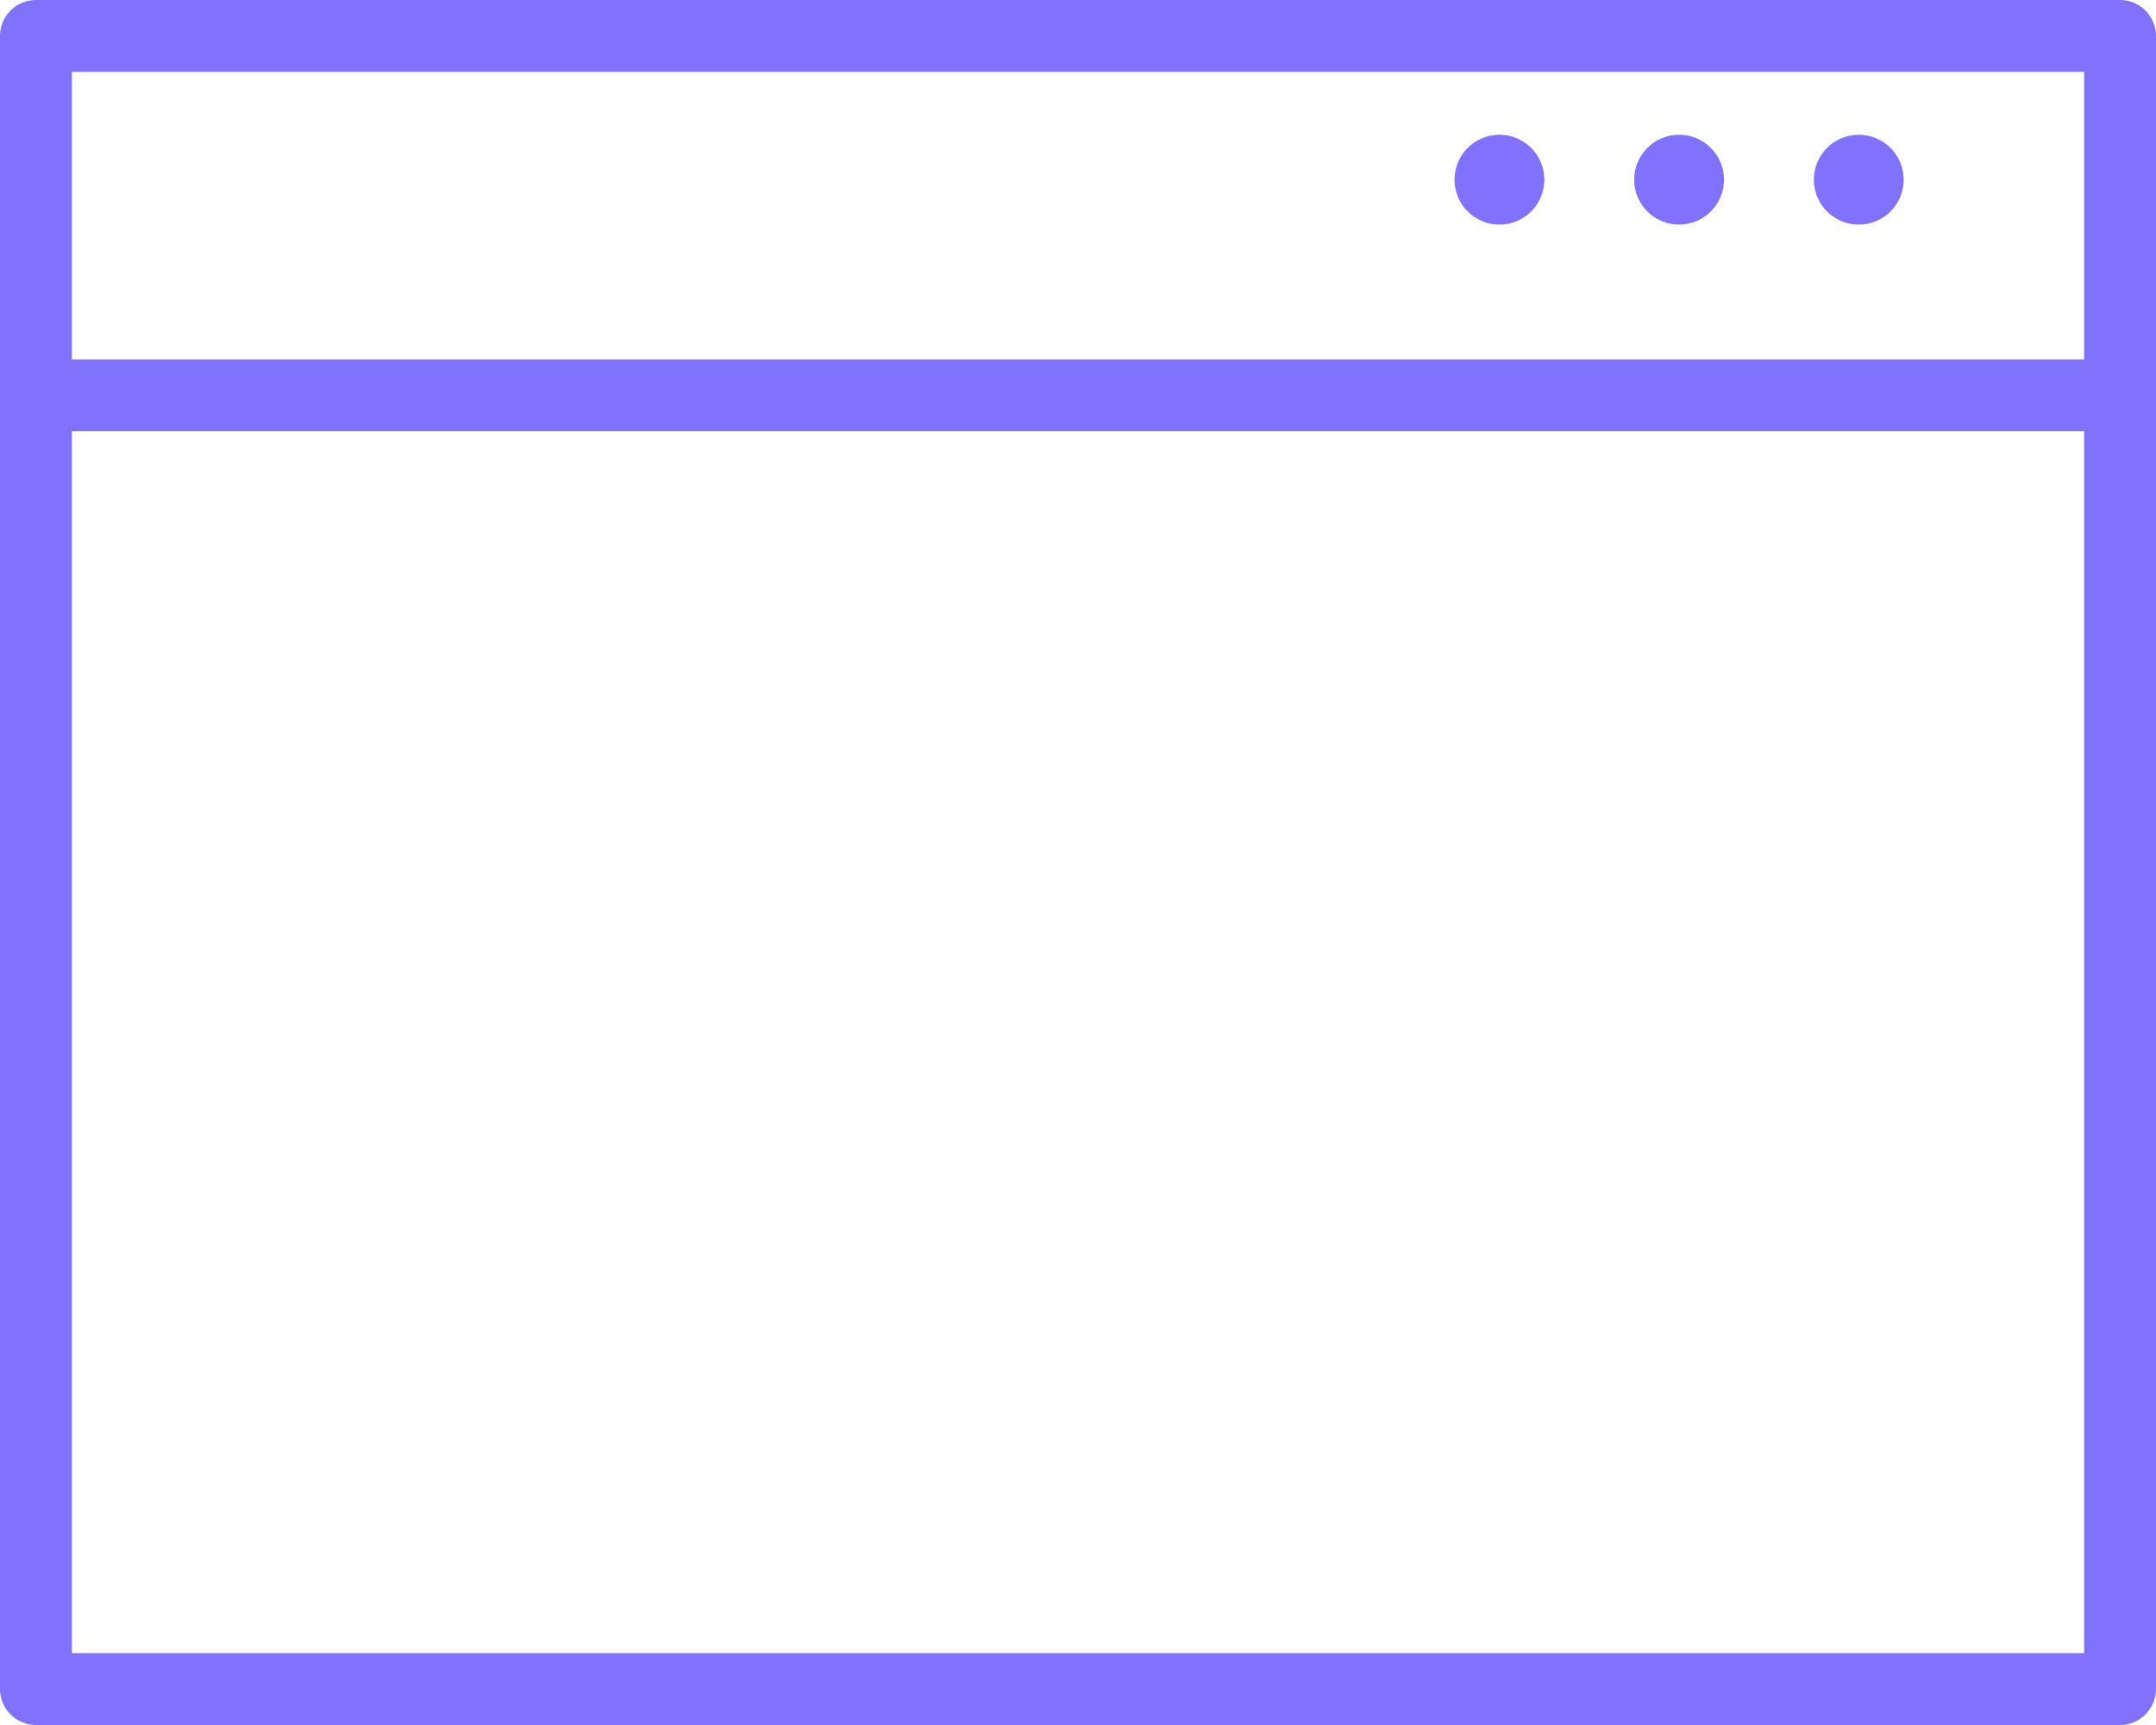
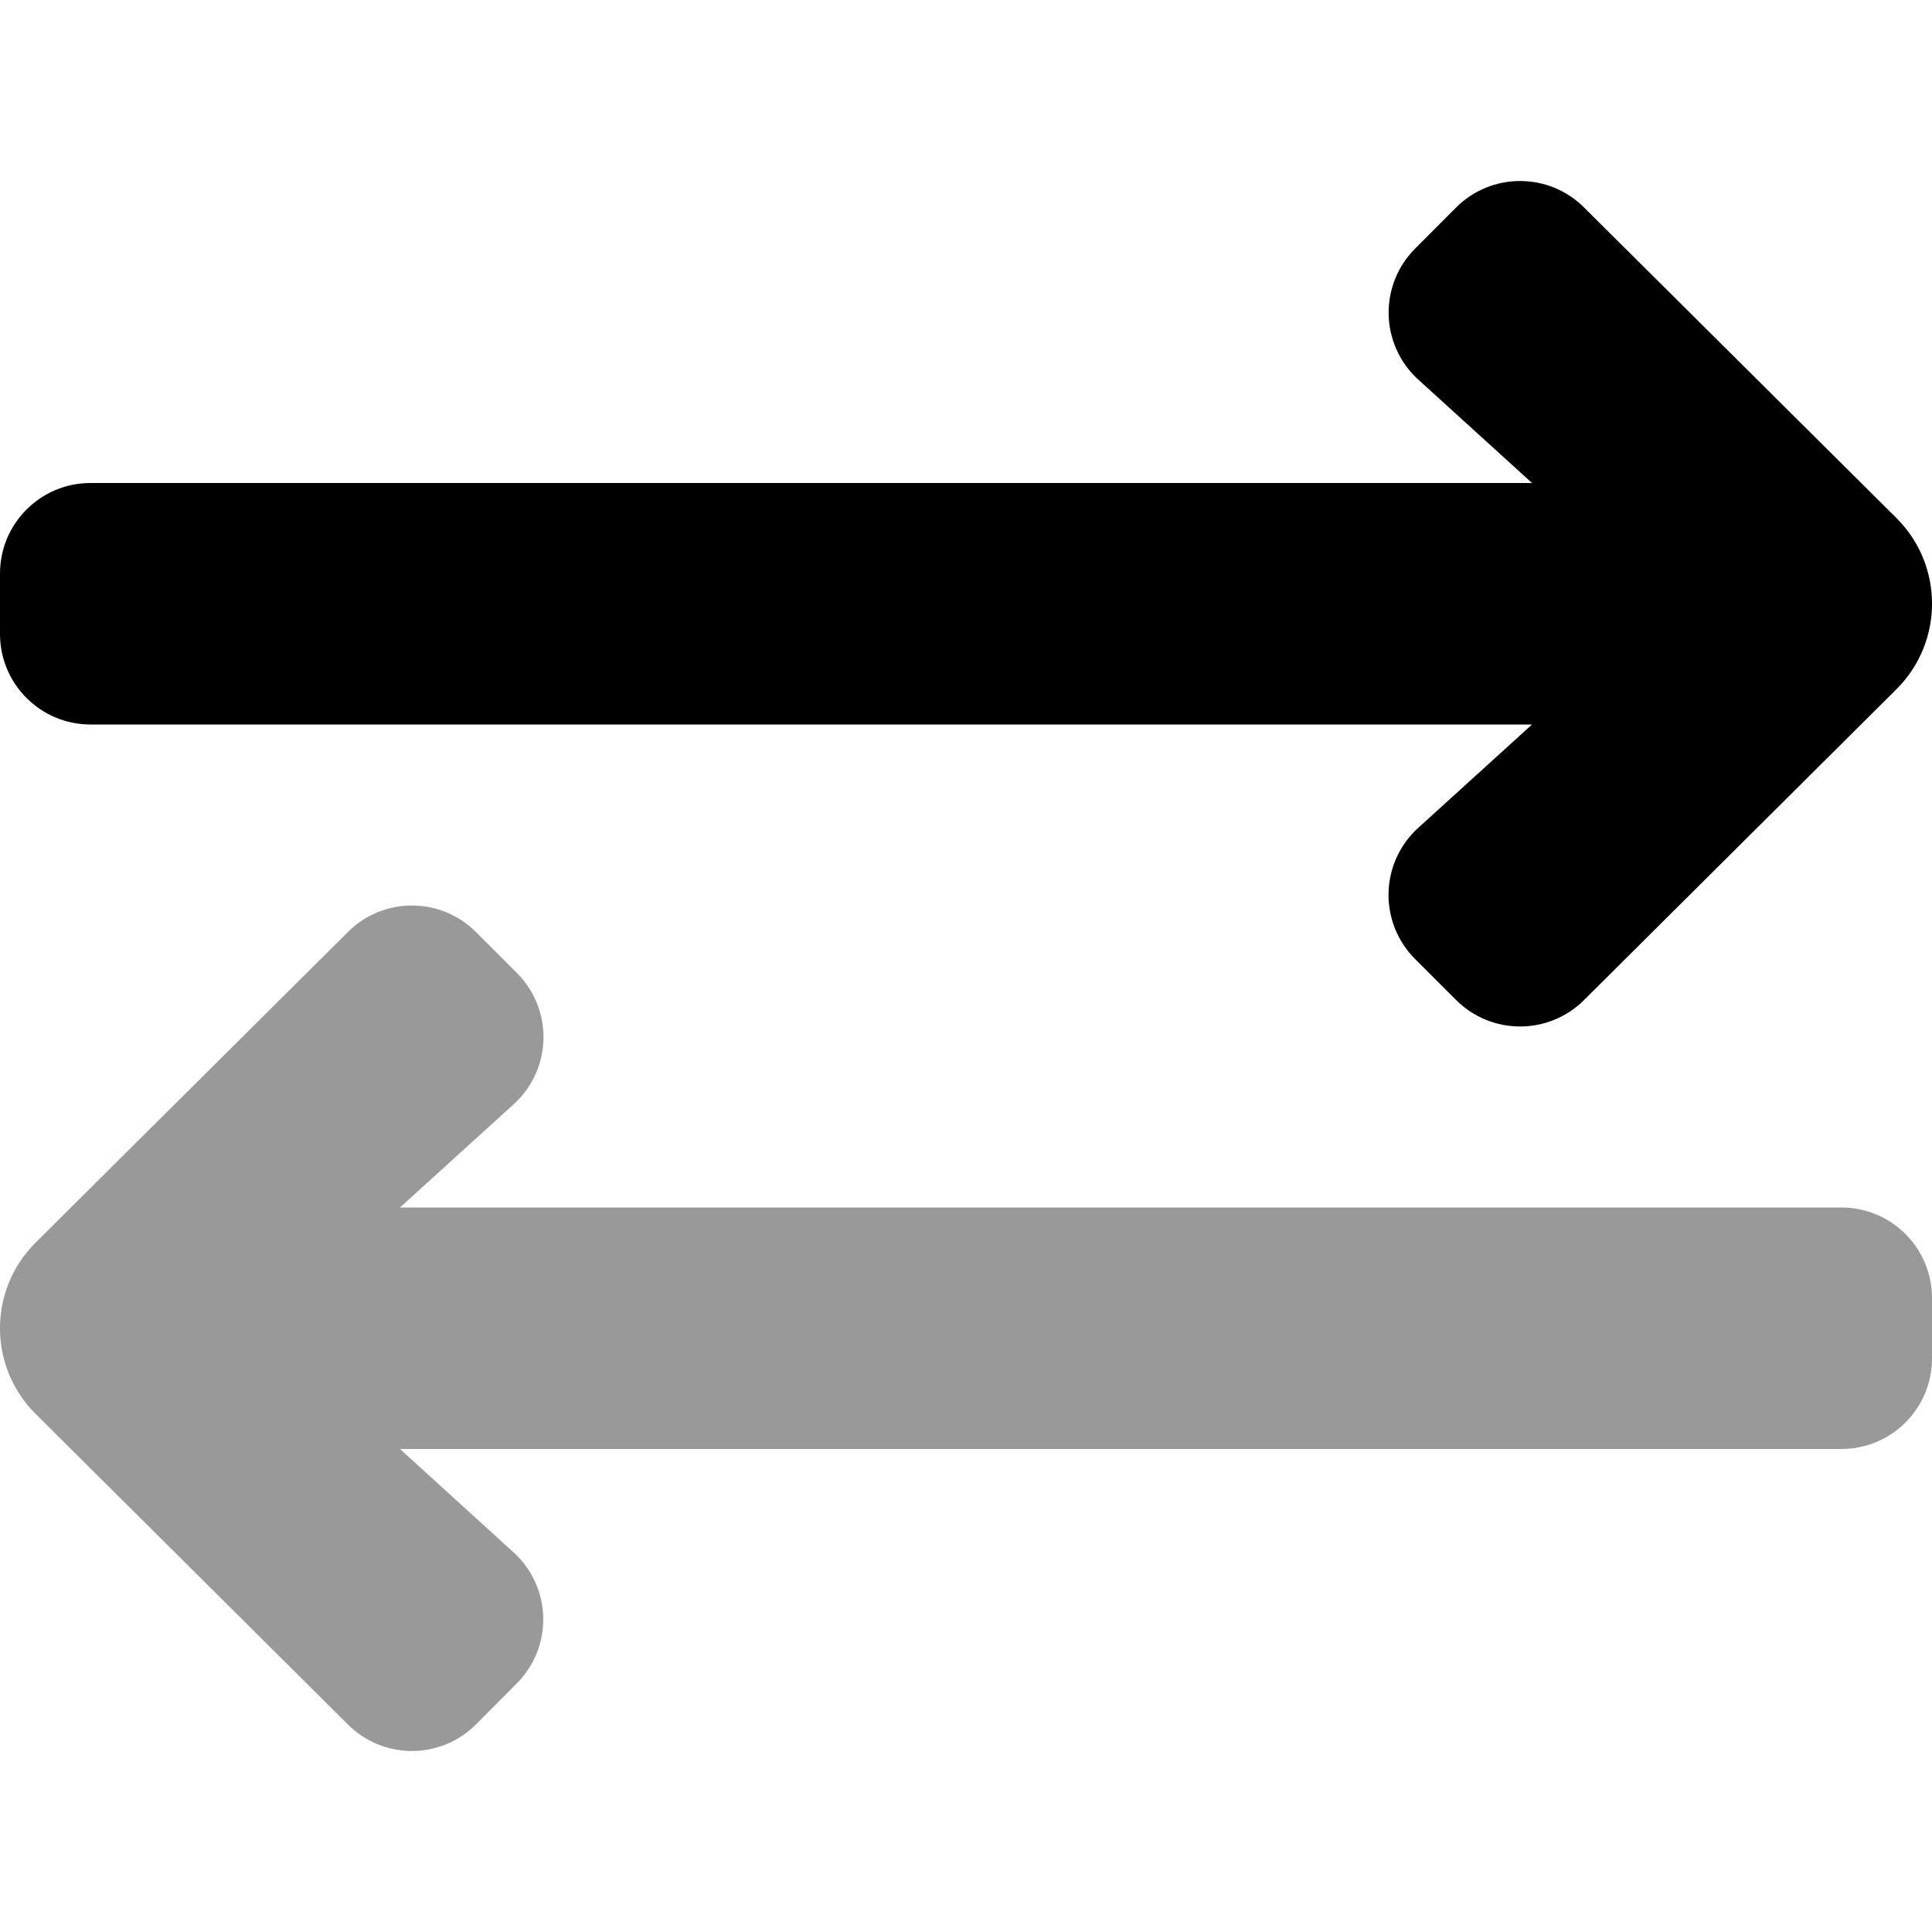
- <svg xmlns="http://www.w3.org/2000/svg" width="200" height="160" viewBox="0 0 200 160">
-   <g transform="translate(0 -12)">
-     <path d="M196.667,172H3.333A3.339,3.339,0,0,1,0,168.667V15.333A3.335,3.335,0,0,1,3.333,12H196.667A3.339,3.339,0,0,1,200,15.333V168.667A3.343,3.343,0,0,1,196.667,172Zm-190-6.667H193.333V18.667H6.667Z" fill="#8072fc" />
-     <path d="M192,38.667H5.333a3.333,3.333,0,1,1,0-6.667H192a3.333,3.333,0,0,1,0,6.667Z" transform="translate(1.333 13.333)" fill="#8072fc" />
-     <path d="M109.289,23.667a4.167,4.167,0,1,1-4.167-4.167A4.166,4.166,0,0,1,109.289,23.667Z" transform="translate(67.304 5)" fill="#8072fc" />
-     <path d="M99.289,23.667A4.167,4.167,0,1,1,95.123,19.5,4.166,4.166,0,0,1,99.289,23.667Z" transform="translate(60.637 5)" fill="#8072fc" />
-     <path d="M89.289,23.667A4.167,4.167,0,1,1,85.123,19.5,4.166,4.166,0,0,1,89.289,23.667Z" transform="translate(53.971 5)" fill="#8072fc" />
+ <svg xmlns="http://www.w3.org/2000/svg" aria-hidden="true" focusable="false" data-prefix="fad" data-icon="exchange" class="svg-inline--fa fa-exchange fa-w-16" role="img" viewBox="0 0 512 512">
+   <g class="fa-group">
+     <path class="fa-secondary" fill="currentColor" d="M488 384H106l30.47 27.73a24 24 0 0 1 .47 34.4L126.13 457a24 24 0 0 1-33.94 0L9.37 374.63a32 32 0 0 1 0-45.26L92.19 247a24 24 0 0 1 33.94 0L137 257.87a24 24 0 0 1-.47 34.4L106 320h382a24 24 0 0 1 24 24v16a24 24 0 0 1-24 24z" opacity="0.4" />
+     <path class="fa-primary" fill="currentColor" d="M0 168v-16a24 24 0 0 1 24-24h382l-30.5-27.73a24 24 0 0 1-.47-34.4L385.87 55a24 24 0 0 1 33.94 0l82.82 82.34a32 32 0 0 1 0 45.26L419.81 265a24 24 0 0 1-33.94 0L375 254.13a24 24 0 0 1 .47-34.4L406 192H24a24 24 0 0 1-24-24z" />
  </g>
</svg>
